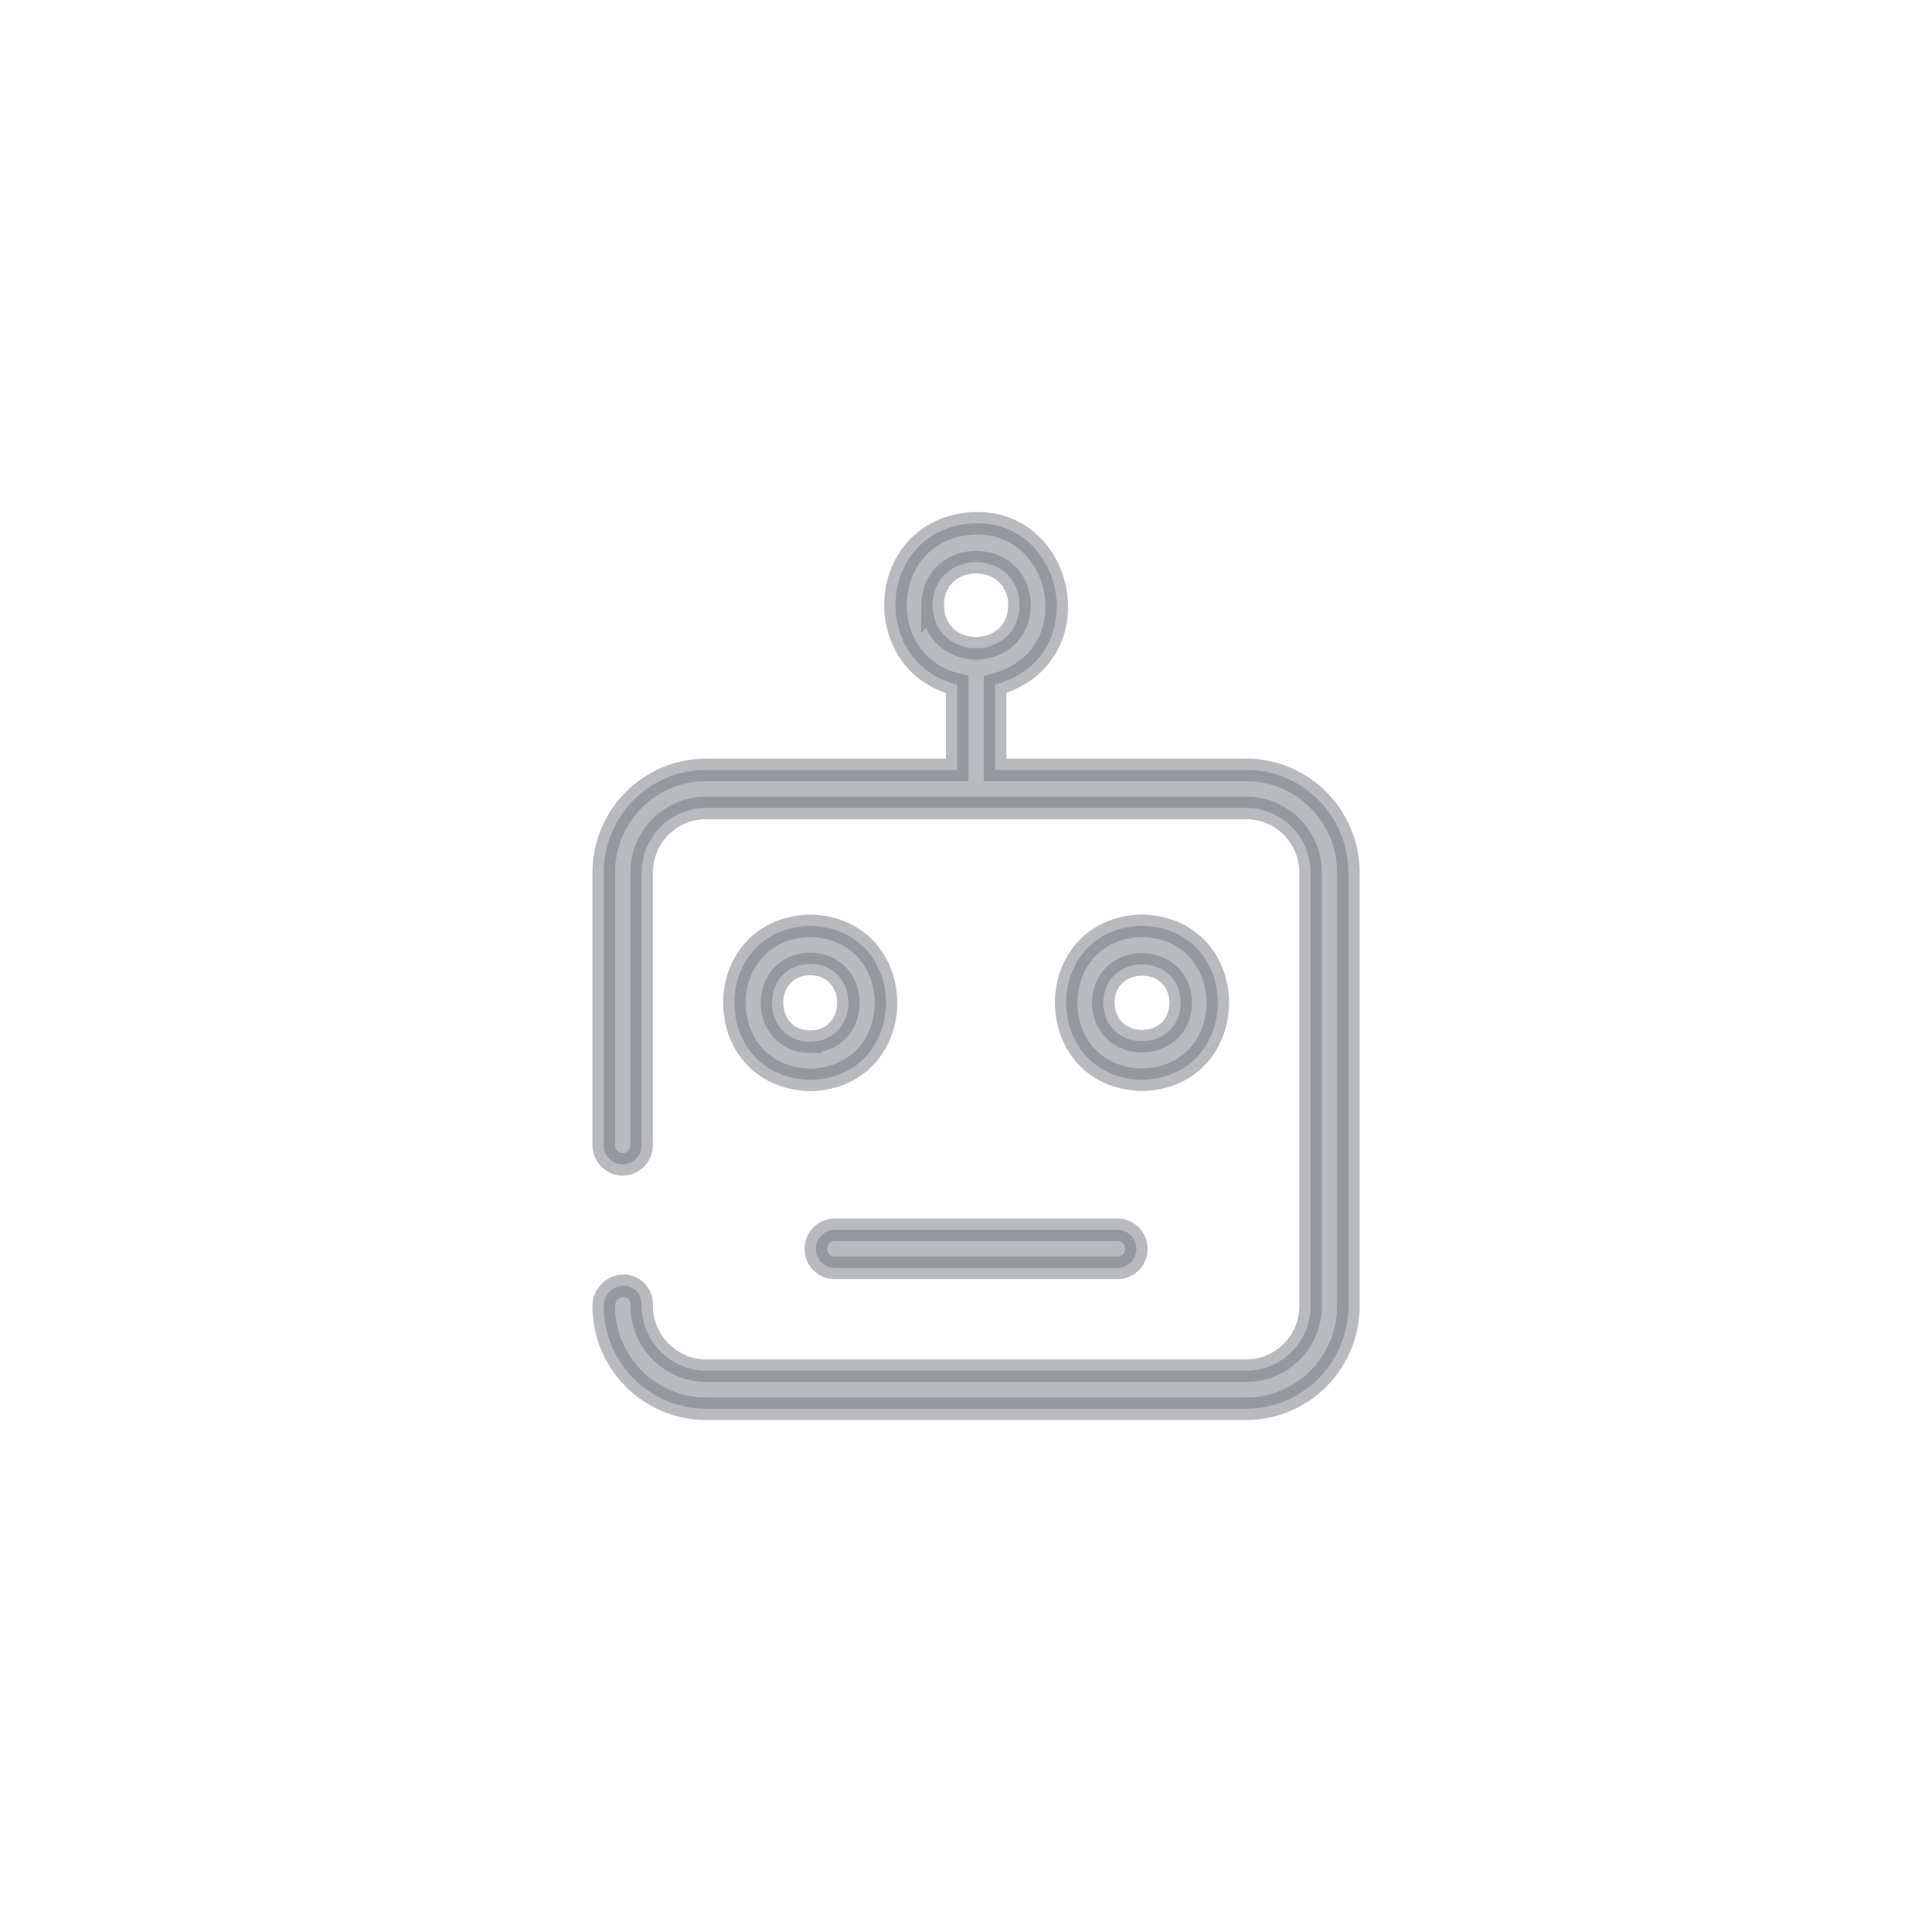
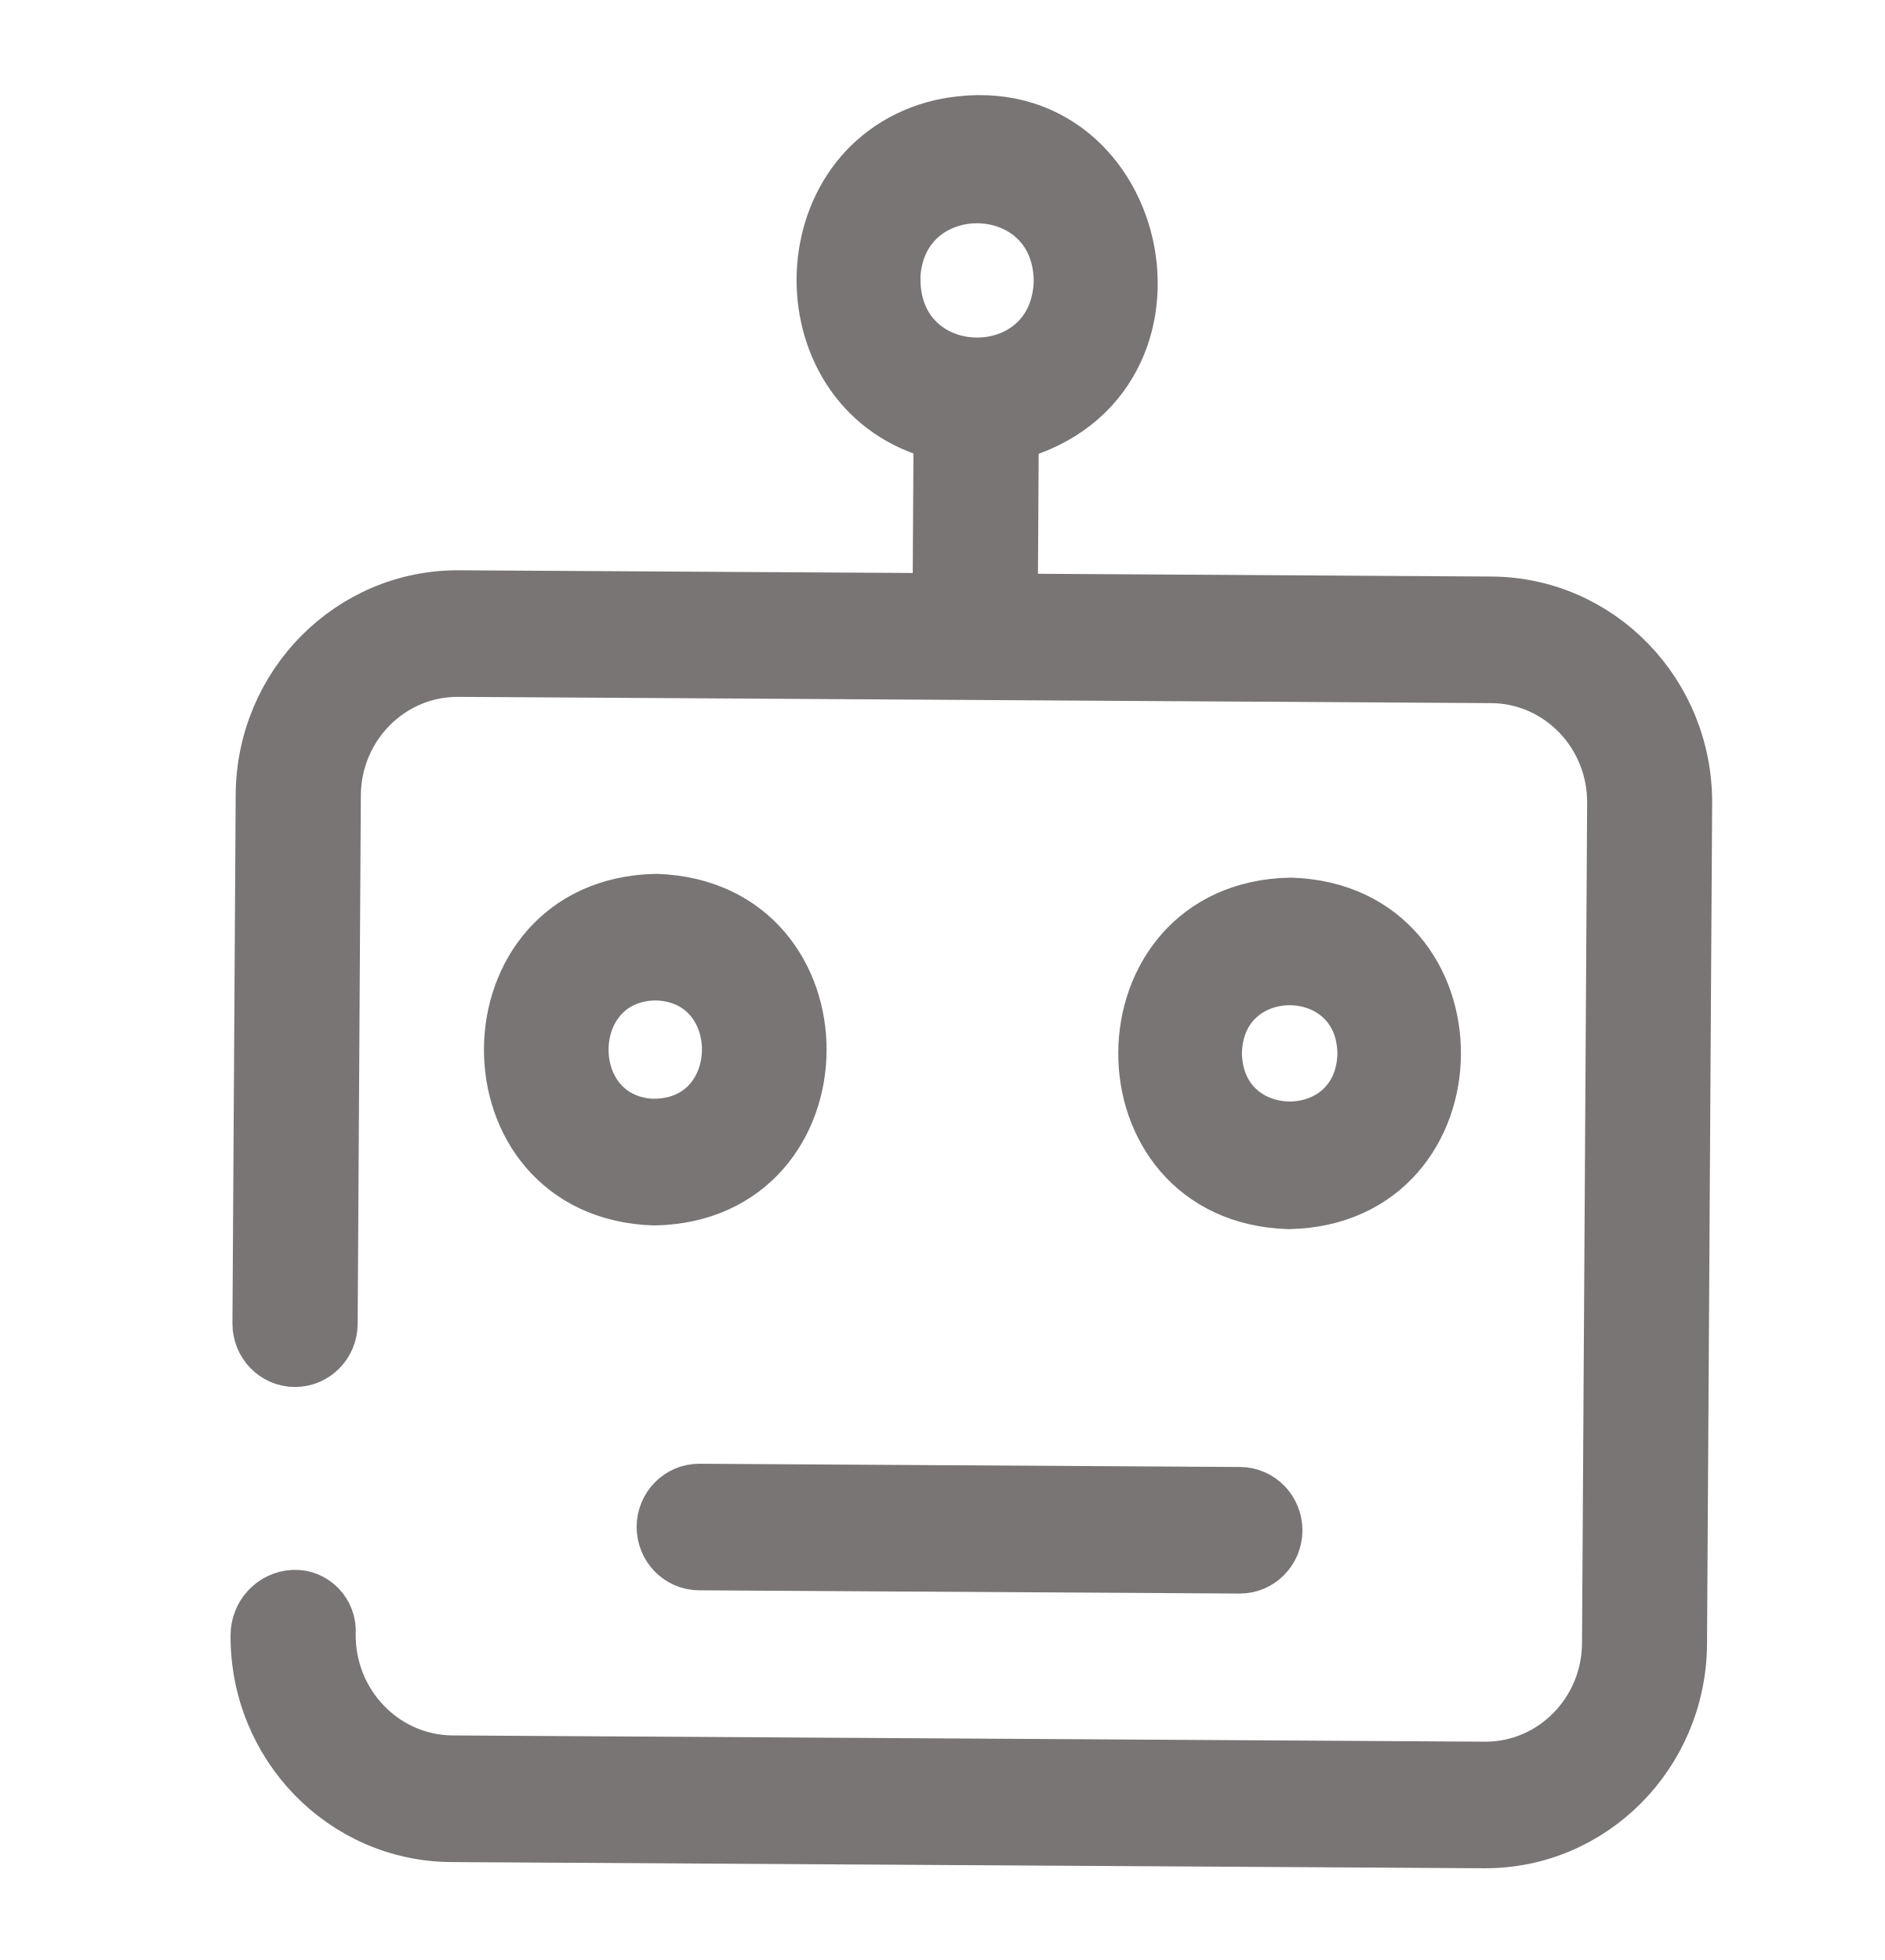
- <svg xmlns="http://www.w3.org/2000/svg" width="60" height="60" viewBox="0 0 60 60" fill="none">
-   <path d="M38.702 23.909H30.902V21.258C34.121 20.396 32.985 15.622 29.726 16.319C27.168 16.921 27.174 20.659 29.726 21.258V23.909H21.925C20.173 23.91 18.752 25.337 18.75 27.098V35.567C18.75 35.894 19.013 36.158 19.338 36.158C19.663 36.158 19.926 35.894 19.926 35.567V27.098C19.928 25.99 20.822 25.091 21.925 25.091H38.702C39.805 25.091 40.7 25.99 40.701 27.098V40.561C40.7 41.67 39.805 42.568 38.702 42.568H21.925C20.811 42.559 19.916 41.643 19.925 40.523C19.946 40.192 19.667 39.912 19.338 39.932C19.006 39.95 18.747 40.228 18.75 40.563C18.752 42.324 20.173 43.749 21.925 43.75H38.702C40.454 43.748 41.873 42.321 41.875 40.561V27.098C41.873 25.338 40.454 23.911 38.702 23.909ZM28.965 18.795L28.962 18.798C28.988 17.014 31.628 17.009 31.662 18.792C31.635 20.578 28.995 20.58 28.965 18.795Z" fill="#72767F" fill-opacity="0.5" stroke="#72767F" stroke-opacity="0.5" stroke-width="0.7" />
-   <path d="M25.336 38.784C25.336 39.11 25.599 39.375 25.924 39.375H34.705C35.029 39.375 35.292 39.11 35.292 38.784C35.292 38.458 35.029 38.193 34.705 38.193H25.924C25.599 38.193 25.336 38.458 25.336 38.784Z" fill="#72767F" fill-opacity="0.5" stroke="#72767F" stroke-opacity="0.5" stroke-width="0.7" />
-   <path d="M25.163 28.752C22.024 28.831 22.022 33.456 25.161 33.537C28.301 33.457 28.299 28.835 25.163 28.752ZM25.163 32.352V32.355C23.58 32.329 23.578 29.962 25.161 29.934C26.744 29.961 26.744 32.322 25.163 32.352Z" fill="#72767F" fill-opacity="0.5" stroke="#72767F" stroke-opacity="0.5" stroke-width="0.7" />
-   <path d="M35.465 28.75C32.326 28.83 32.327 33.456 35.466 33.535C38.604 33.451 38.605 28.83 35.465 28.75ZM34.262 31.142C34.289 29.551 36.644 29.551 36.67 31.142C36.644 32.733 34.291 32.733 34.262 31.142Z" fill="#72767F" fill-opacity="0.5" stroke="#72767F" stroke-opacity="0.5" stroke-width="0.7" />
+ <svg xmlns="http://www.w3.org/2000/svg" width="25" height="26" viewBox="0 0 25 26" fill="none">
+   <path d="M19.784 7.998L13.415 7.959L13.428 5.763C16.061 5.065 15.157 1.104 12.492 1.666C10.401 2.151 10.387 5.248 12.467 5.757L12.454 7.953L6.085 7.915C4.654 7.907 3.486 9.082 3.476 10.541L3.433 17.556C3.432 17.827 3.645 18.047 3.91 18.049C4.176 18.05 4.392 17.832 4.394 17.562L4.436 10.547C4.443 9.628 5.178 8.889 6.079 8.894L19.778 8.977C20.679 8.982 21.405 9.731 21.401 10.649L21.333 21.802C21.326 22.72 20.591 23.46 19.691 23.454L5.991 23.371C5.081 23.358 4.355 22.595 4.368 21.668C4.387 21.393 4.161 21.16 3.892 21.175C3.62 21.189 3.407 21.418 3.408 21.694C3.401 23.153 4.554 24.341 5.985 24.351L19.685 24.433C21.115 24.441 22.281 23.266 22.291 21.808L22.359 10.655C22.366 9.197 21.215 8.008 19.784 7.998ZM11.858 3.713L11.856 3.716C11.886 2.238 14.042 2.247 14.061 3.724C14.03 5.203 11.874 5.192 11.858 3.713Z" fill="#797575" stroke="#797575" stroke-width="0.7" />
+   <path d="M8.794 20.253C8.793 20.524 9.007 20.744 9.272 20.746L16.442 20.789C16.706 20.791 16.923 20.573 16.925 20.303C16.926 20.032 16.712 19.812 16.447 19.81L9.277 19.767C9.012 19.765 8.796 19.983 8.794 20.253Z" fill="#797575" stroke="#797575" stroke-width="0.7" />
+   <path d="M8.704 11.942C6.14 11.992 6.116 15.824 8.679 15.906C11.243 15.855 11.265 12.027 8.704 11.942ZM8.686 14.925L8.686 14.927C7.393 14.897 7.404 12.937 8.697 12.921C9.989 12.951 9.977 14.908 8.686 14.925Z" fill="#797575" stroke="#797575" stroke-width="0.7" />
+   <path d="M17.117 11.992C14.552 12.043 14.53 15.874 17.093 15.955C19.656 15.902 19.68 12.073 17.117 11.992ZM16.122 13.967C16.152 12.65 18.075 12.661 18.089 13.979C18.059 15.297 16.138 15.285 16.122 13.967Z" fill="#797575" stroke="#797575" stroke-width="0.7" />
</svg>
